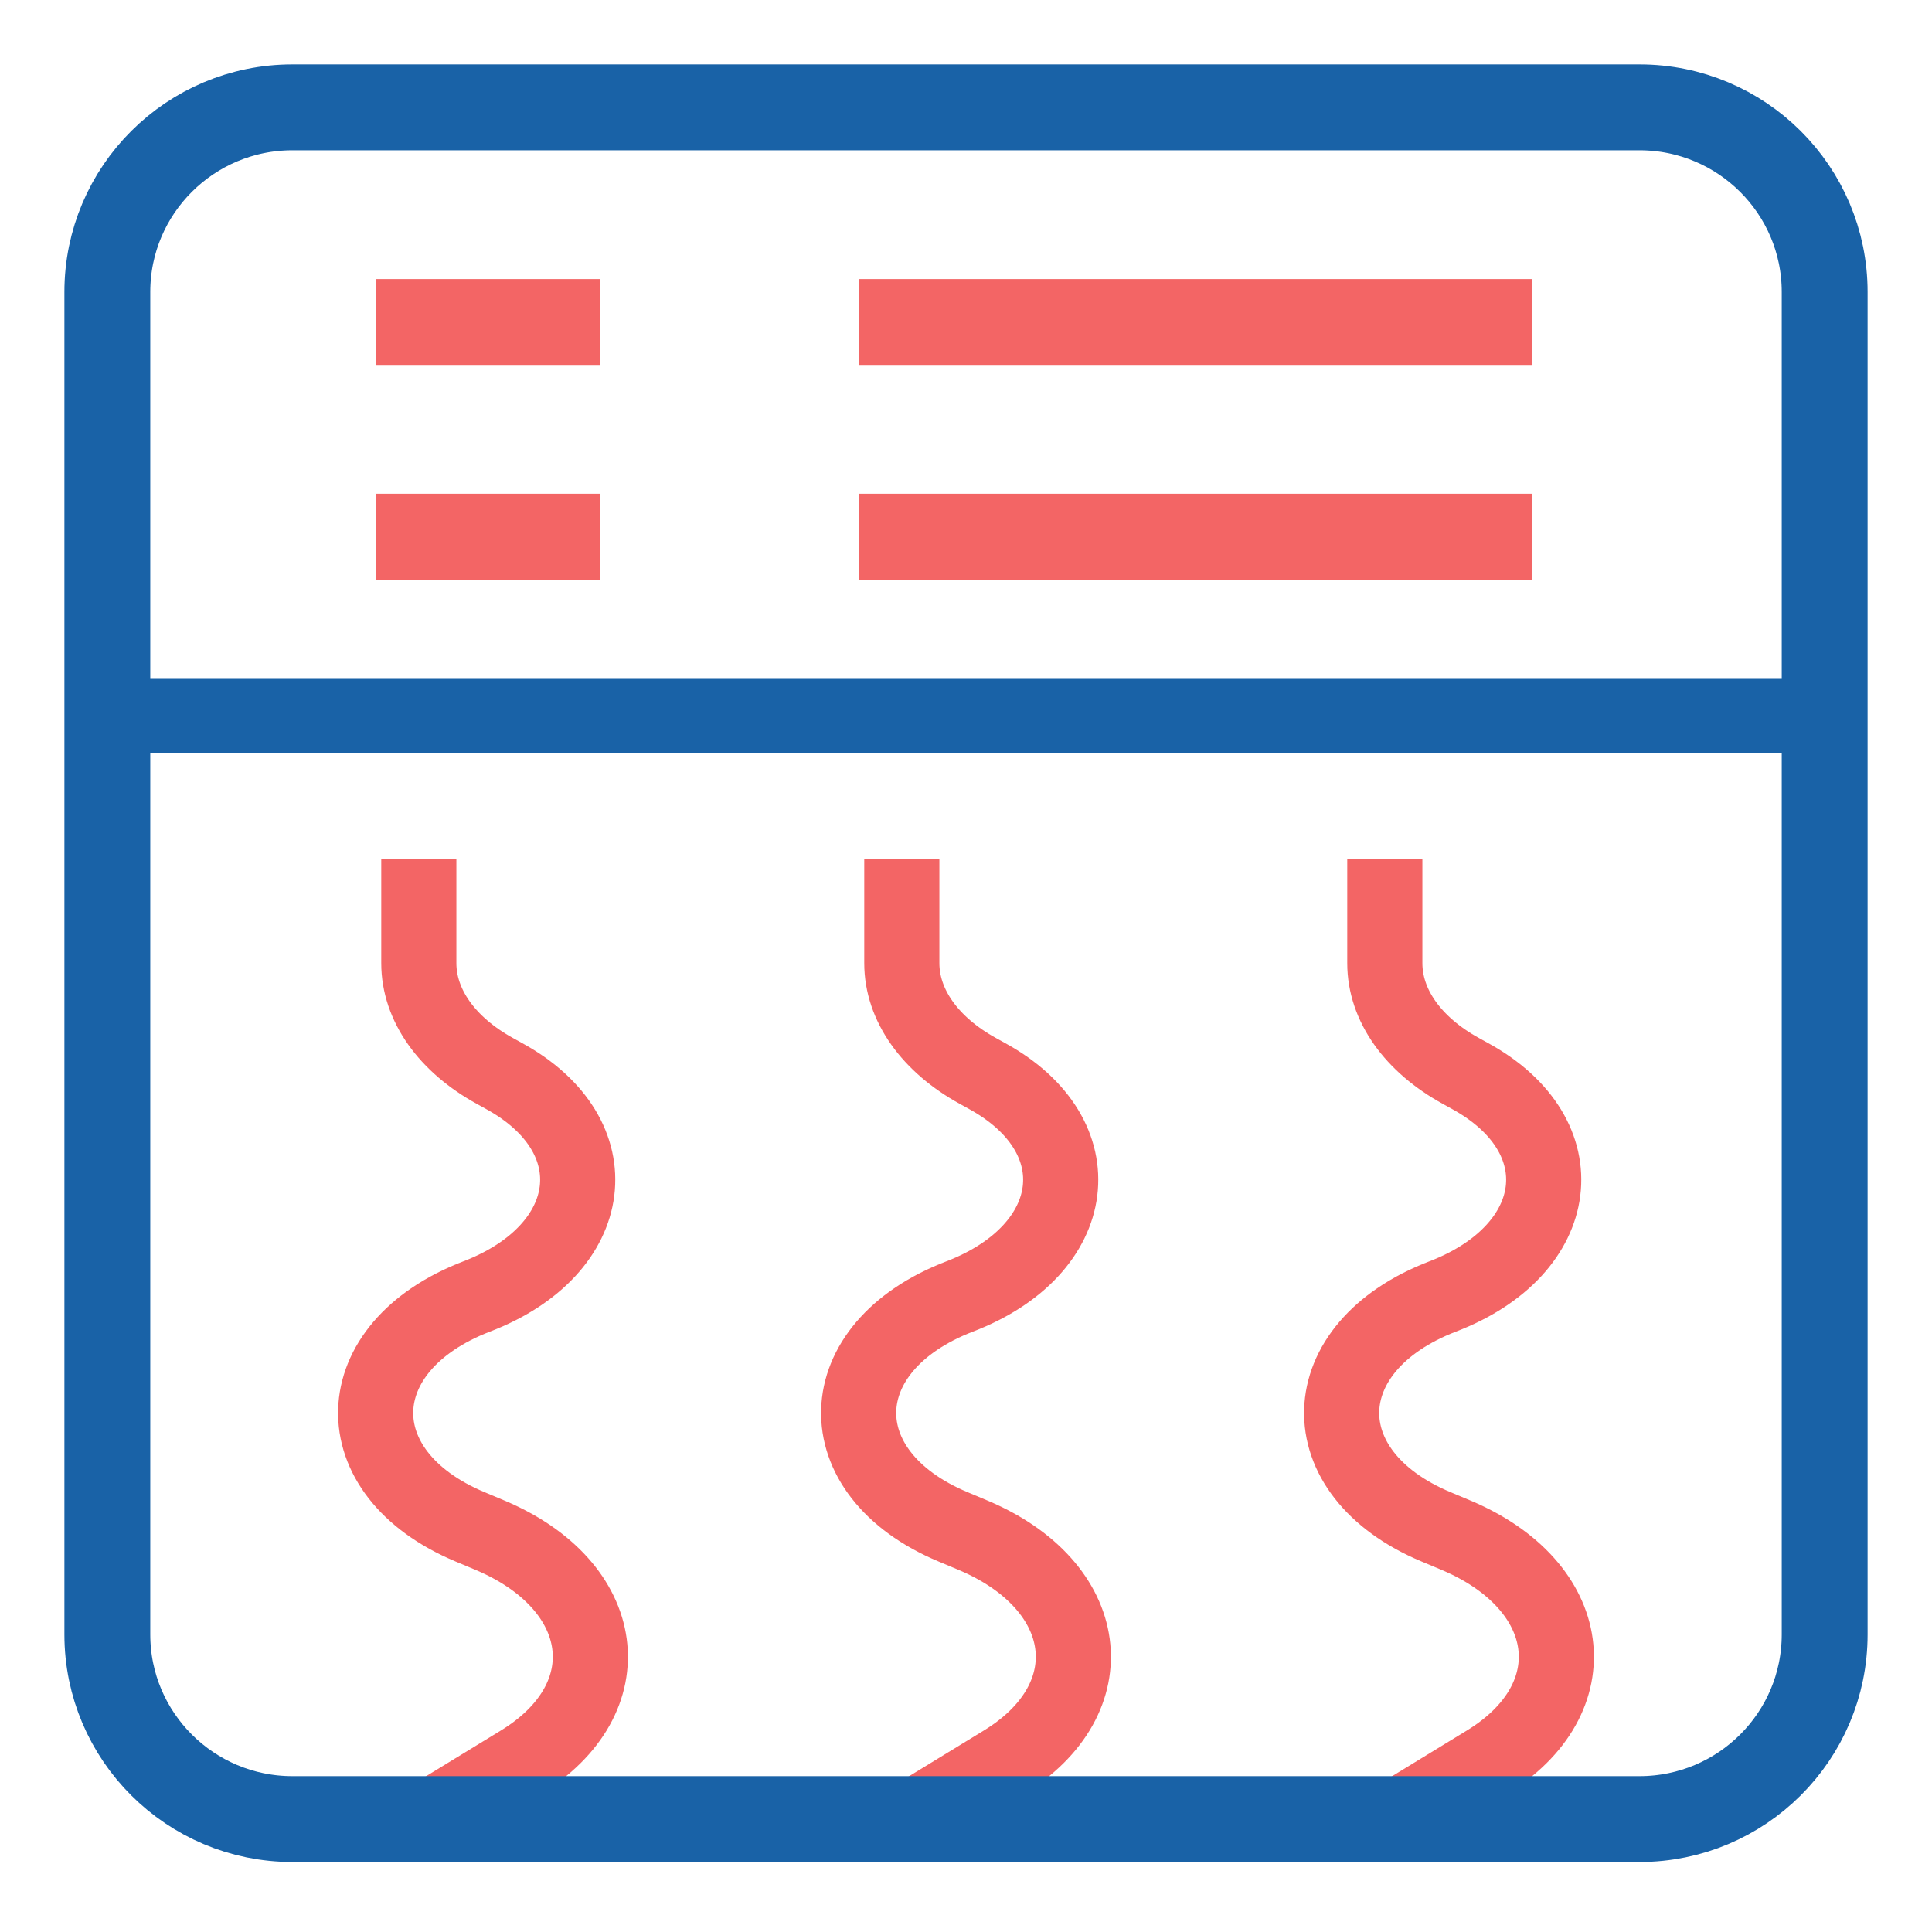
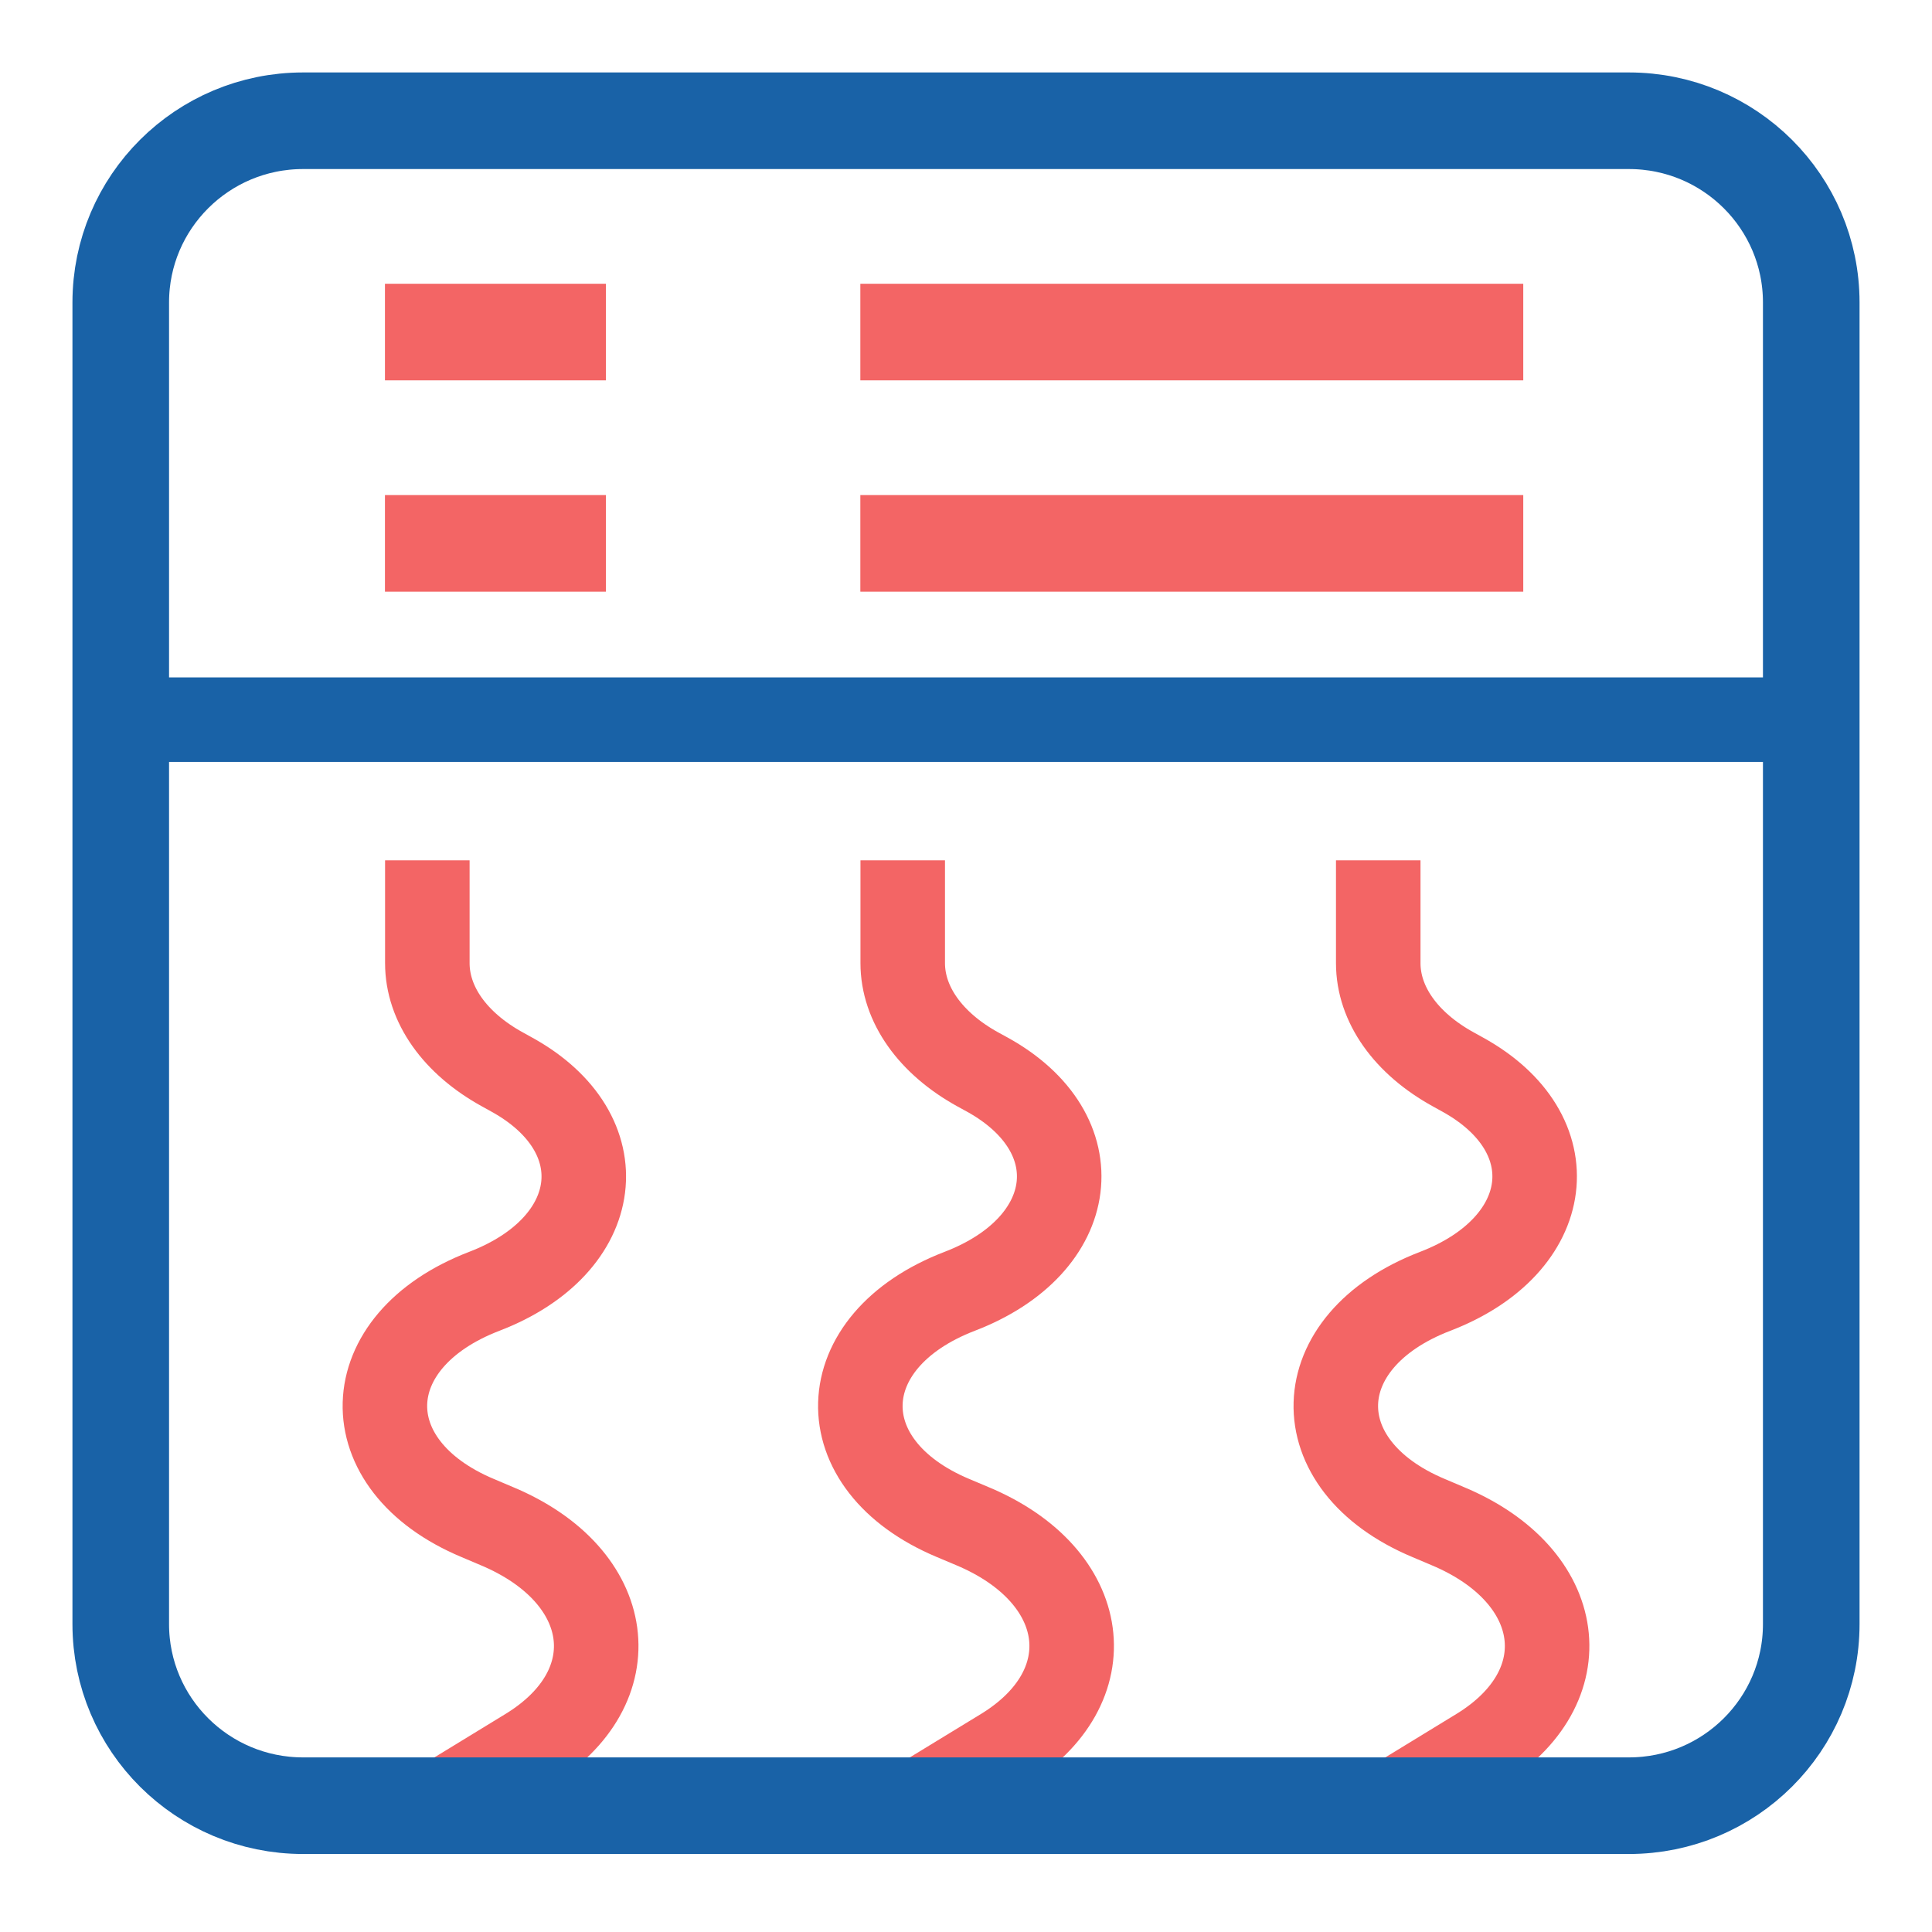
- <svg xmlns="http://www.w3.org/2000/svg" width="18" height="18" viewBox="0 0 18 18" fill="none">
-   <path d="M8 3H14.274" stroke="#F36565" stroke-width="0.8" />
-   <path d="M8 5H14.274" stroke="#F36565" stroke-width="0.8" />
-   <path d="M1 6.668H17" stroke="#1962A7" stroke-width="0.7" />
-   <path d="M3.5 3H5.591" stroke="#F36565" stroke-width="0.8" />
-   <path d="M3.5 5H5.591" stroke="#F36565" stroke-width="0.8" />
-   <path d="M3.902 8V8.973C3.902 9.363 4.163 9.732 4.613 9.979L4.698 10.026C5.711 10.582 5.578 11.642 4.441 12.079C3.214 12.55 3.18 13.723 4.379 14.225L4.56 14.301C5.683 14.771 5.826 15.825 4.848 16.422L3.902 17" stroke="#F36565" stroke-width="0.7" />
-   <path d="M8.402 8V8.973C8.402 9.363 8.663 9.732 9.113 9.979L9.198 10.026C10.211 10.582 10.078 11.642 8.941 12.079C7.714 12.55 7.68 13.723 8.879 14.225L9.06 14.301C10.183 14.771 10.326 15.825 9.348 16.422L8.402 17" stroke="#F36565" stroke-width="0.7" />
-   <path d="M12.902 8V8.973C12.902 9.363 13.162 9.732 13.613 9.979L13.698 10.026C14.711 10.582 14.578 11.642 13.441 12.079C12.214 12.55 12.18 13.723 13.379 14.225L13.56 14.301C14.683 14.771 14.826 15.825 13.848 16.422L12.902 17" stroke="#F36565" stroke-width="0.7" />
-   <path d="M15.274 1H2.725C1.773 1 1 1.77 1 2.72V15.228C1 16.178 1.773 16.948 2.725 16.948H15.274C16.227 16.948 17 16.178 17 15.228V2.72C17 1.77 16.227 1 15.274 1Z" stroke="#1962A7" stroke-width="0.8" />
+ <svg xmlns="http://www.w3.org/2000/svg" width="16" height="16" viewBox="0 0 16 16" fill="none">
+   <path d="M7.125 2.75H12.615" stroke="#F36565" stroke-width="0.8" />
+   <path d="M7.125 4.5H12.615" stroke="#F36565" stroke-width="0.8" />
+   <path d="M1 5.96H15" stroke="#1962A7" stroke-width="0.7" />
+   <path d="M3.188 2.75H5.018" stroke="#F36565" stroke-width="0.8" />
+   <path d="M3.188 4.5H5.018" stroke="#F36565" stroke-width="0.8" />
+   <path d="M3.539 7.125V7.976C3.539 8.317 3.767 8.64 4.162 8.857L4.236 8.898C5.122 9.385 5.006 10.312 4.011 10.694C2.937 11.106 2.908 12.133 3.957 12.572L4.115 12.639C5.097 13.05 5.223 13.972 4.367 14.494L3.539 15" stroke="#F36565" stroke-width="0.7" />
+   <path d="M7.476 7.125V7.976C7.476 8.317 7.705 8.64 8.099 8.857L8.174 8.898C9.059 9.385 8.943 10.312 7.948 10.694C6.875 11.106 6.845 12.133 7.894 12.572L8.053 12.639C9.035 13.05 9.16 13.972 8.305 14.494L7.476 15" stroke="#F36565" stroke-width="0.7" />
+   <path d="M11.414 7.125V7.976C11.414 8.317 11.642 8.64 12.037 8.857L12.111 8.898C12.997 9.385 12.88 10.312 11.886 10.694C10.812 11.106 10.783 12.133 11.832 12.572L11.99 12.639C12.972 13.05 13.098 13.972 12.242 14.494L11.414 15" stroke="#F36565" stroke-width="0.7" />
+   <path d="M13.49 1H2.51C1.676 1 1 1.674 1 2.505V13.45C1 14.281 1.676 14.954 2.51 14.954H13.49C14.324 14.954 15 14.281 15 13.45V2.505C15 1.674 14.324 1 13.49 1Z" stroke="#1962A7" stroke-width="0.8" />
</svg>
